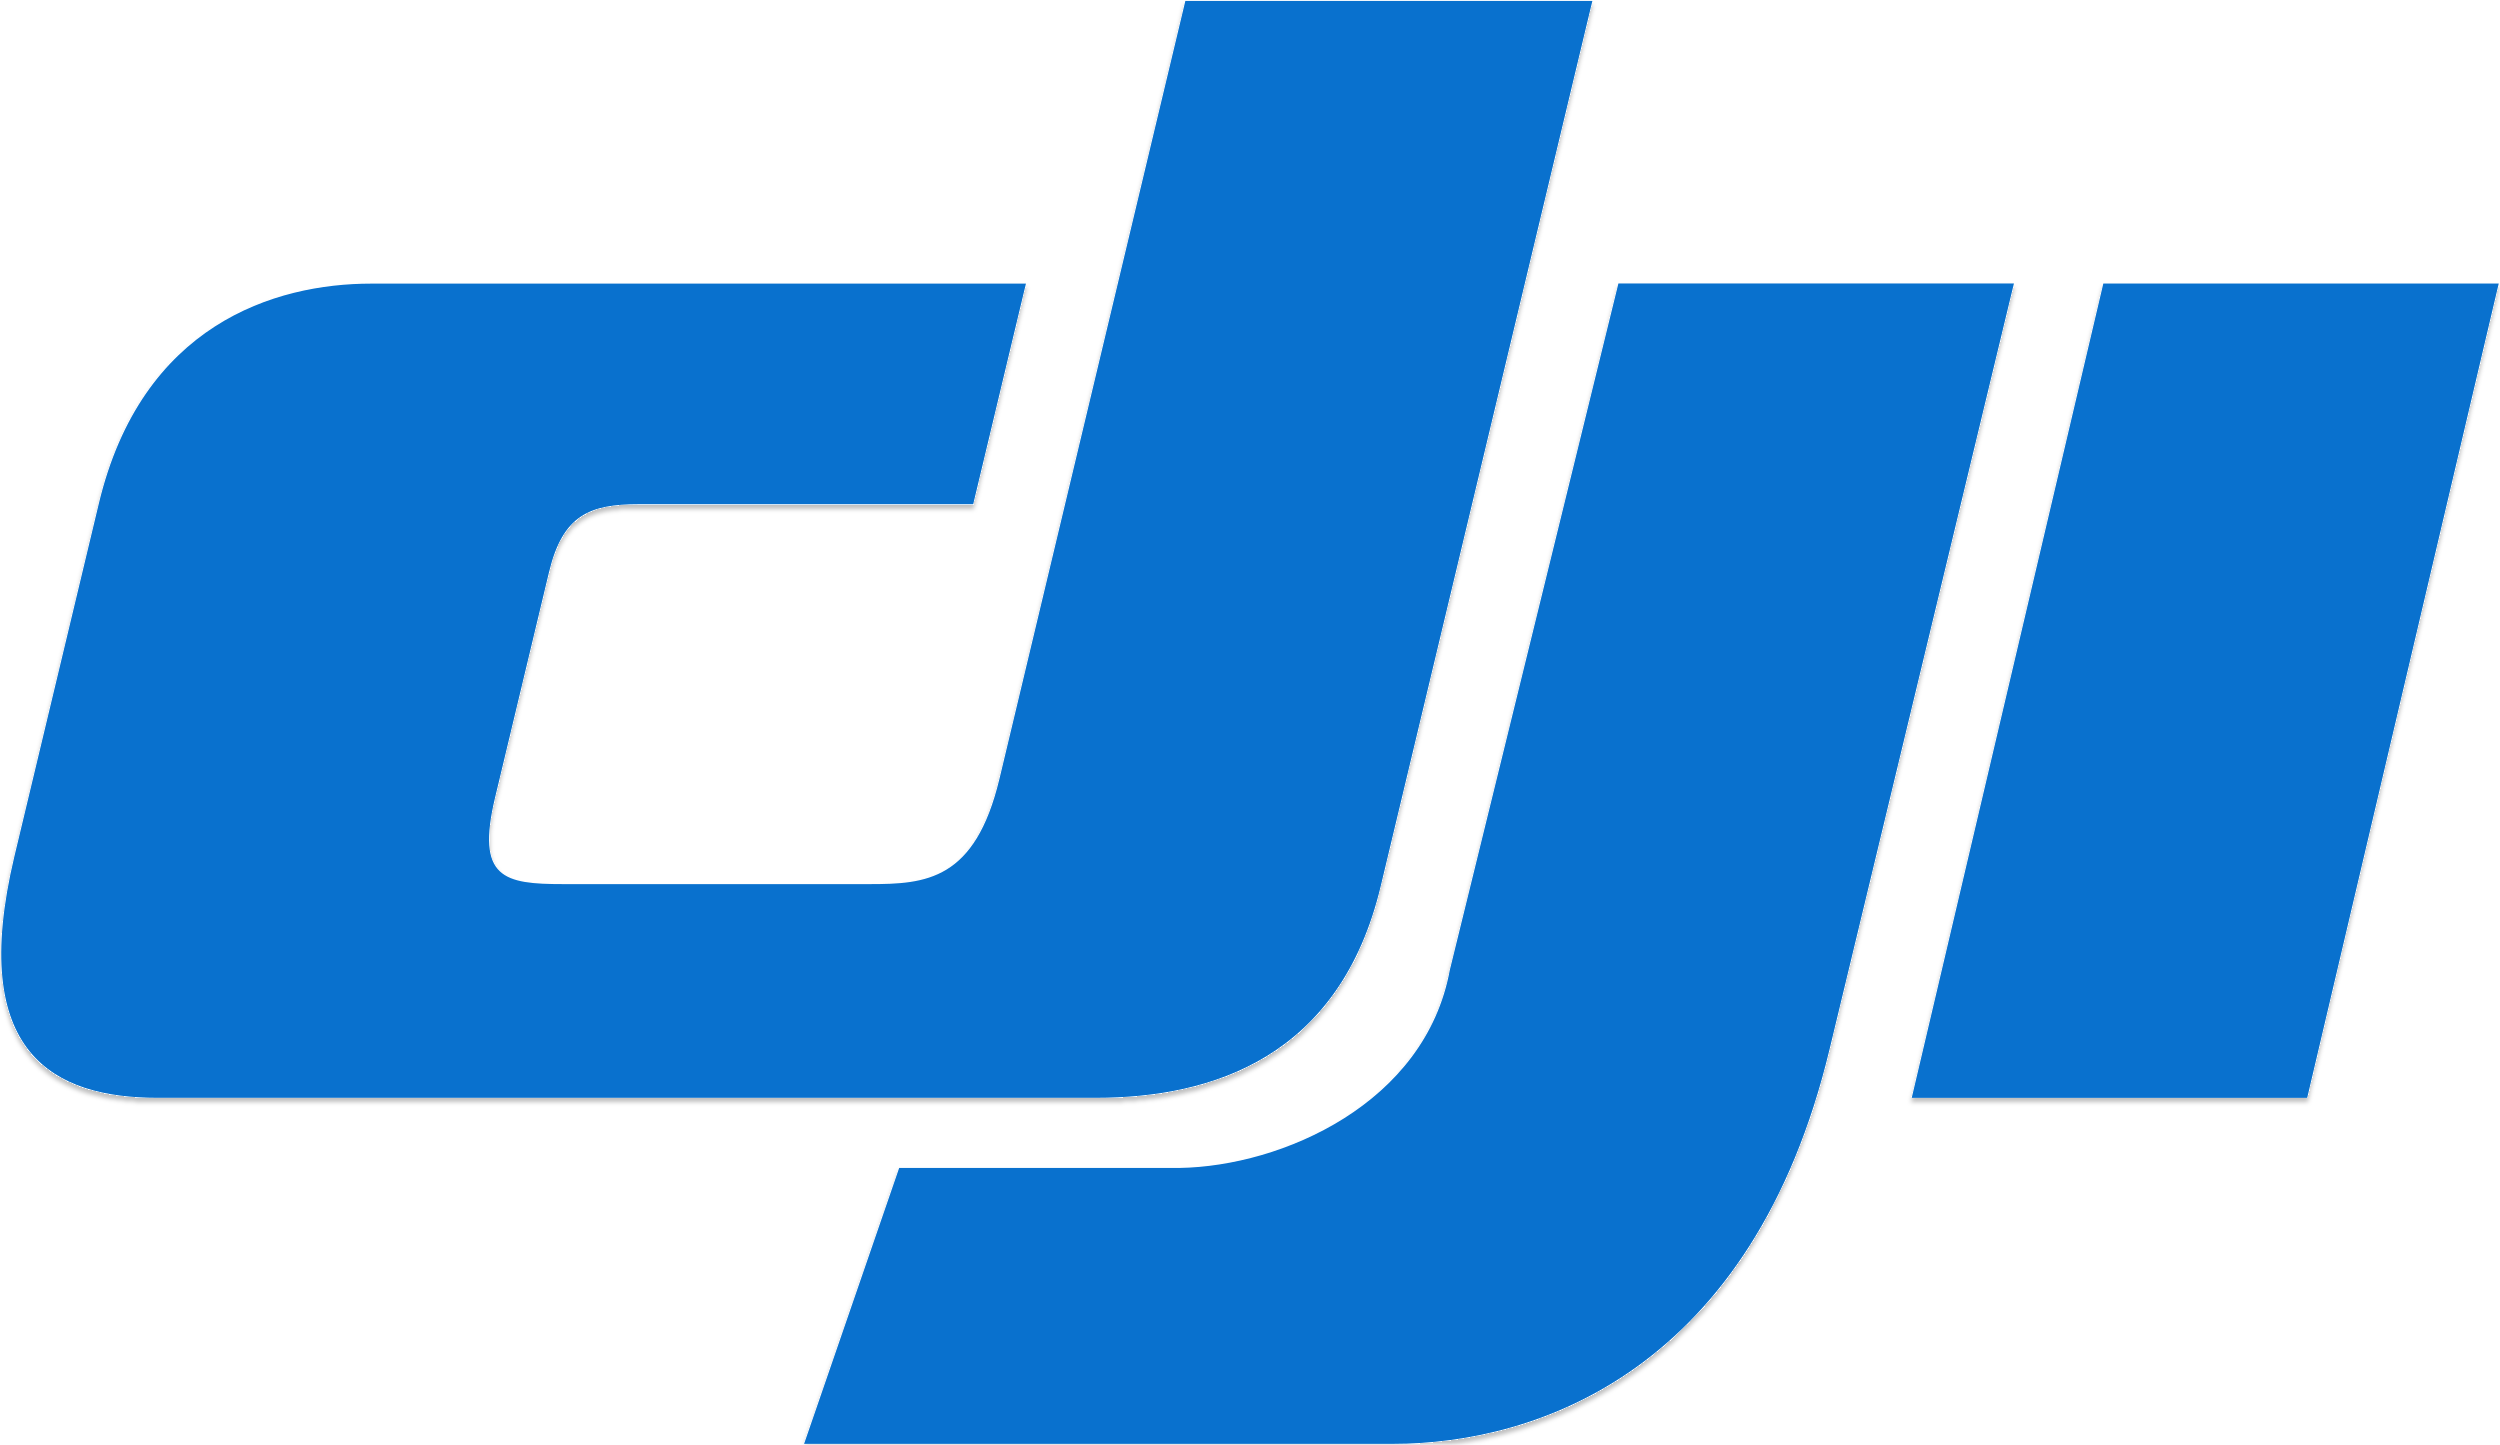
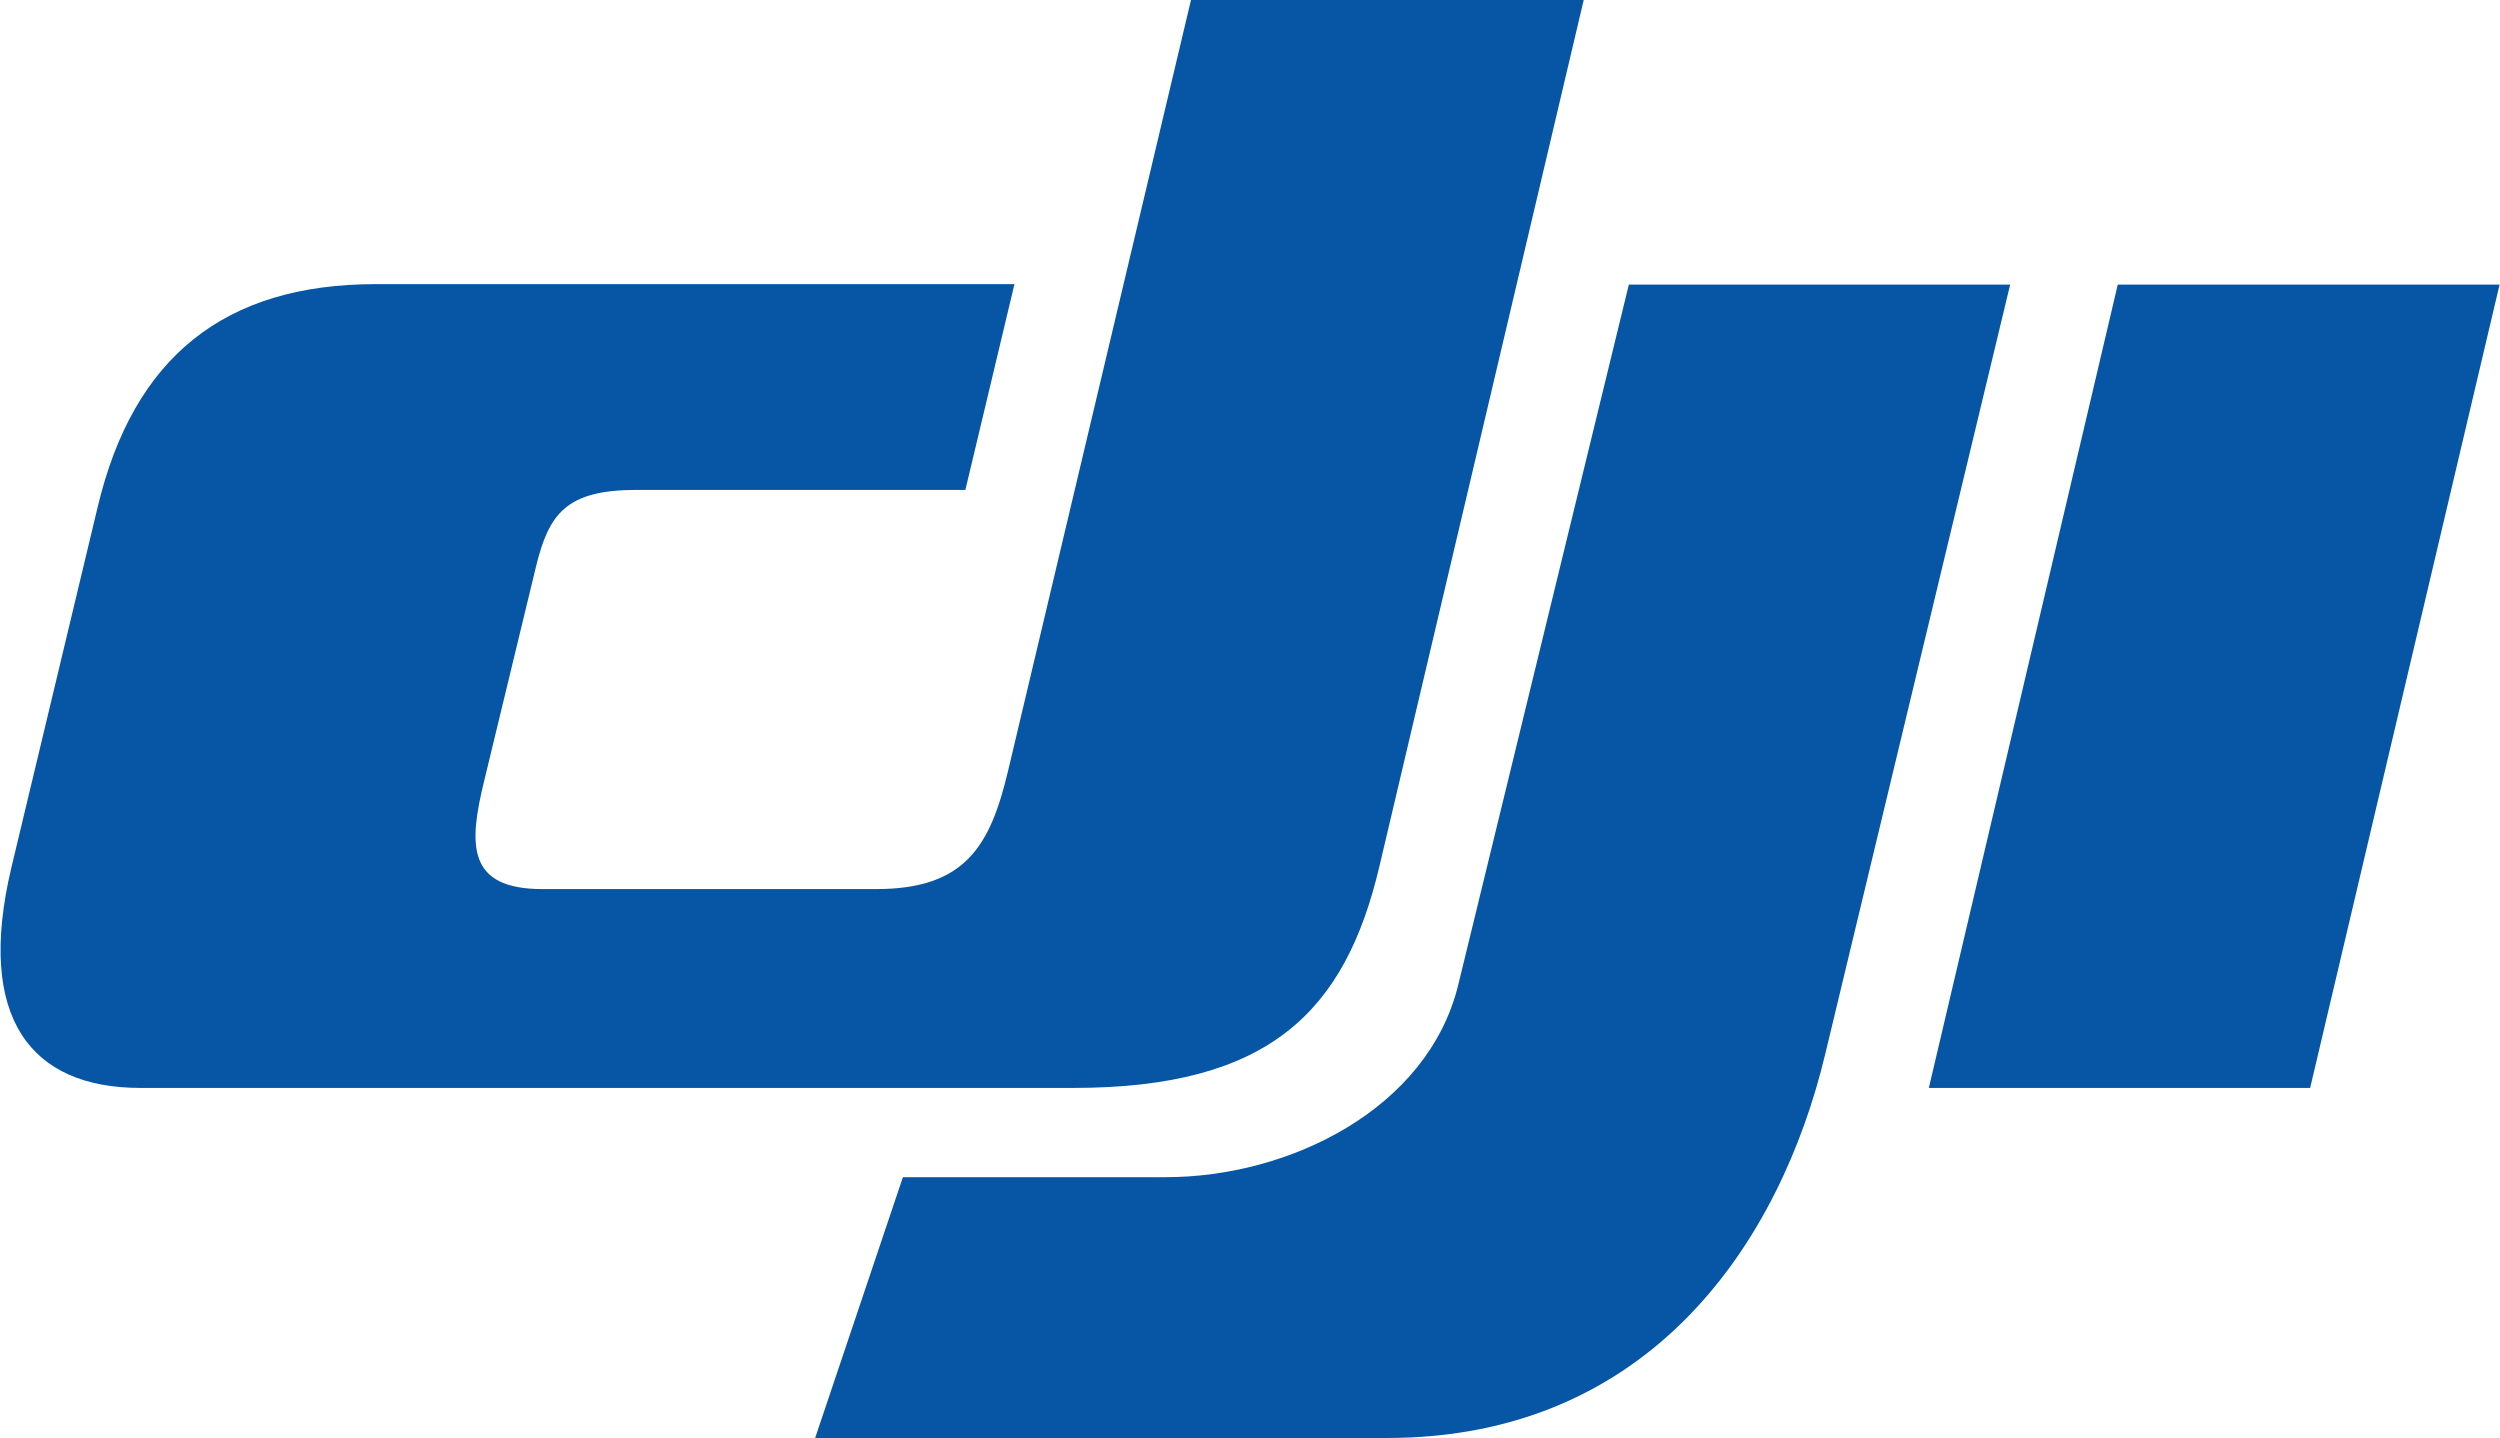
- <svg xmlns="http://www.w3.org/2000/svg" width="2500" height="1445" viewBox="0 0 2500 1445" fill="none">
-   <g filter="url(#filter0_d_20_55)">
-     <path d="M1829.68 1048.85L2013.94 283.466H1618.39L1449.83 969.926C1425.36 1103.71 1281.56 1166.34 1179.48 1167.94H899.167L804.074 1443.86H1393.07C1538.35 1443.86 1752.95 1369.5 1829.68 1048.85Z" fill="#0971CE" />
-     <path d="M999.41 778.945L1185.34 0.945H1592.38L1380.8 885.89C1340.09 1056.77 1213.06 1097.82 1095.75 1097.82H157.422C54.032 1097.82 -32.59 1053.86 14.335 856.562L98.825 503.557C141.661 324.564 274.794 283.622 371.073 283.622H1025.95L973.223 504.209H638.881C589.704 504.209 562.745 514.873 548.999 572.285L495.082 797.611C475.768 878.486 504.029 884.113 563.337 884.113H869.655C925.765 884.113 975.057 880.558 999.41 778.945ZM2103.32 283.516L1911.71 1097.9H2307.2L2498.75 283.516H2103.32Z" fill="#0971CE" />
-   </g>
-   <defs>
-     <filter id="filter0_d_20_55" x="-2.751" y="0.945" width="2505.5" height="1450.91" filterUnits="userSpaceOnUse" color-interpolation-filters="sRGB">
-       <feFlood flood-opacity="0" result="BackgroundImageFix" />
-       <feColorMatrix in="SourceAlpha" type="matrix" values="0 0 0 0 0 0 0 0 0 0 0 0 0 0 0 0 0 0 127 0" result="hardAlpha" />
-       <feOffset dy="4" />
-       <feGaussianBlur stdDeviation="2" />
-       <feComposite in2="hardAlpha" operator="out" />
-       <feColorMatrix type="matrix" values="0 0 0 0 0 0 0 0 0 0 0 0 0 0 0 0 0 0 0.25 0" />
-       <feBlend mode="normal" in2="BackgroundImageFix" result="effect1_dropShadow_20_55" />
-       <feBlend mode="normal" in="SourceGraphic" in2="effect1_dropShadow_20_55" result="shape" />
-     </filter>
-   </defs>
+ <svg xmlns="http://www.w3.org/2000/svg" id="Layer_1" viewBox="0 0 504 290" width="2500" height="1438">
+   <style>.st0{fill:#0656a5}</style>
+   <path class="st0" d="M427 57.4h77l-38.2 162h-76.9l38.1-162zm-98.6 0h76.9L368 212.6c-9 37.6-35 77.4-88.4 77.4H164.3l17.7-52.6h53c25 0 52.9-13.8 59-38.8l34.4-141.2zM319.3 0h-79.2l-36.9 155.5c-3.6 15.1-8.6 23.8-26.6 23.8h-67.3c-15.3 0-14.9-9-11.7-22l10.4-43c2.6-10.7 6.1-15.5 20.3-15.5h66.3l9.9-41.5H75.7c-30.5 0-48.9 14.7-56.1 45L2.2 175c-7.2 30.4 4 44.4 26 44.4h188.2c39.5 0 54.8-15.4 61.7-44.7L319.3 0z" />
</svg>
